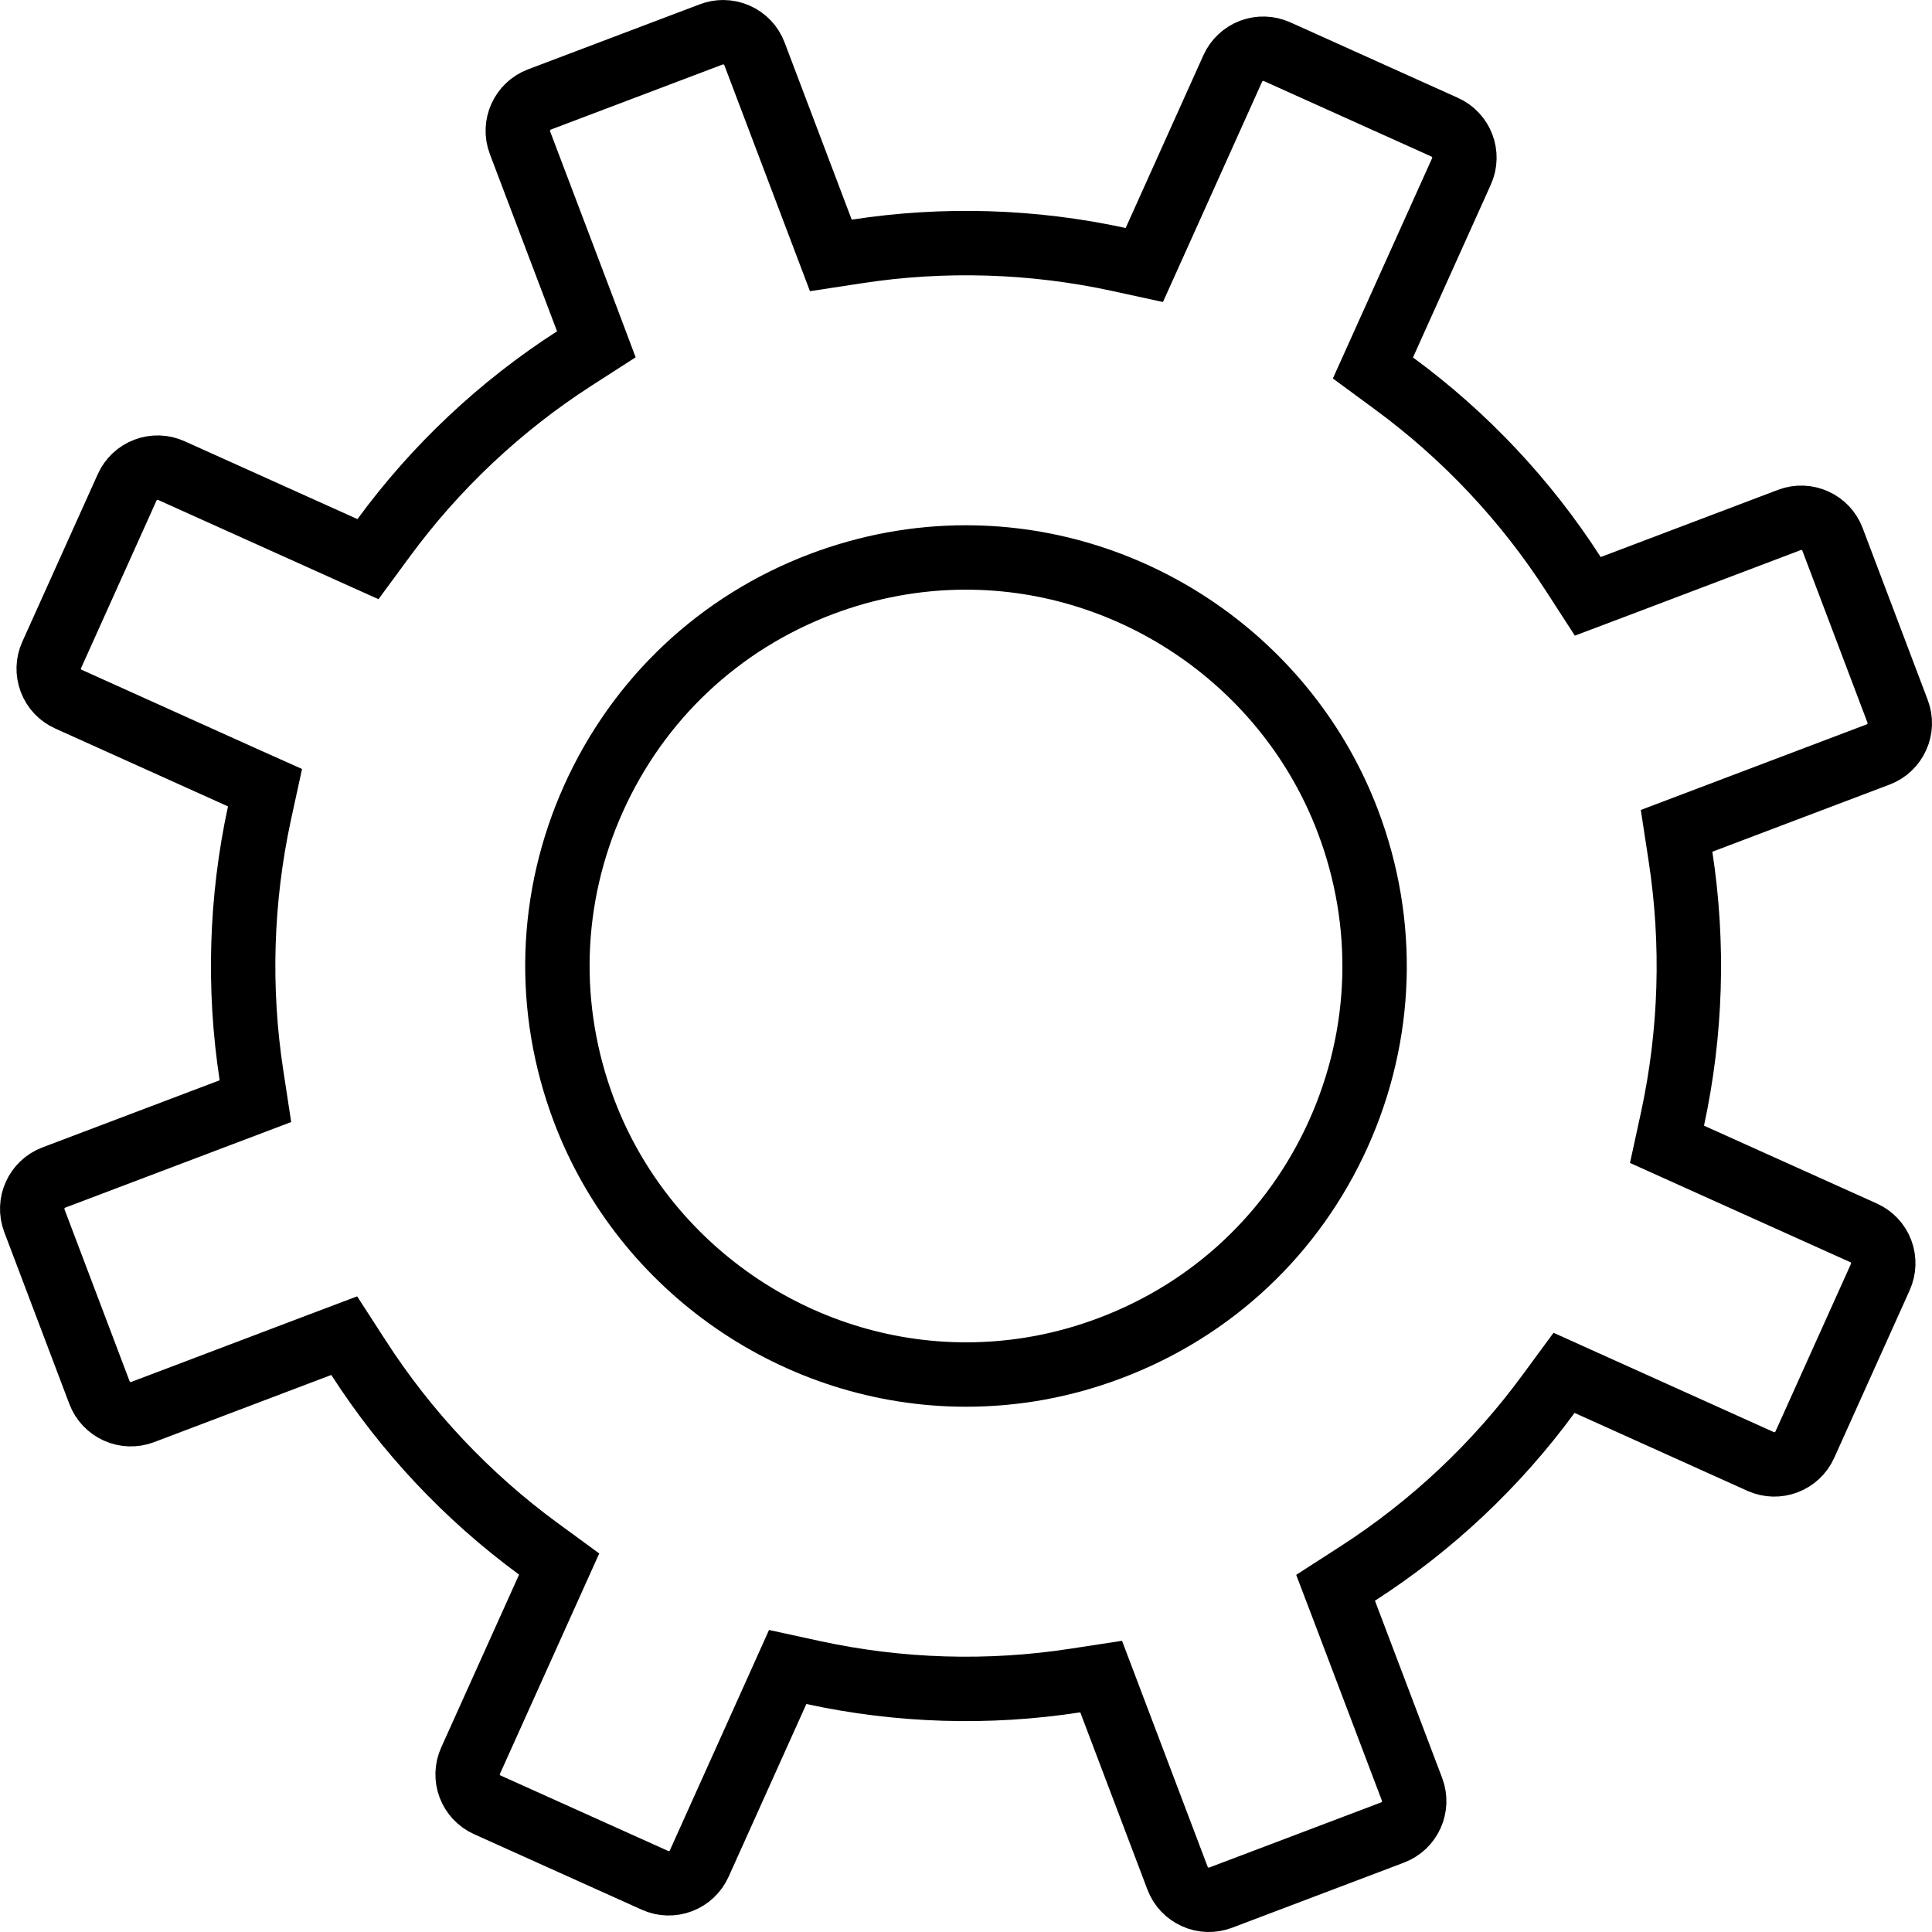
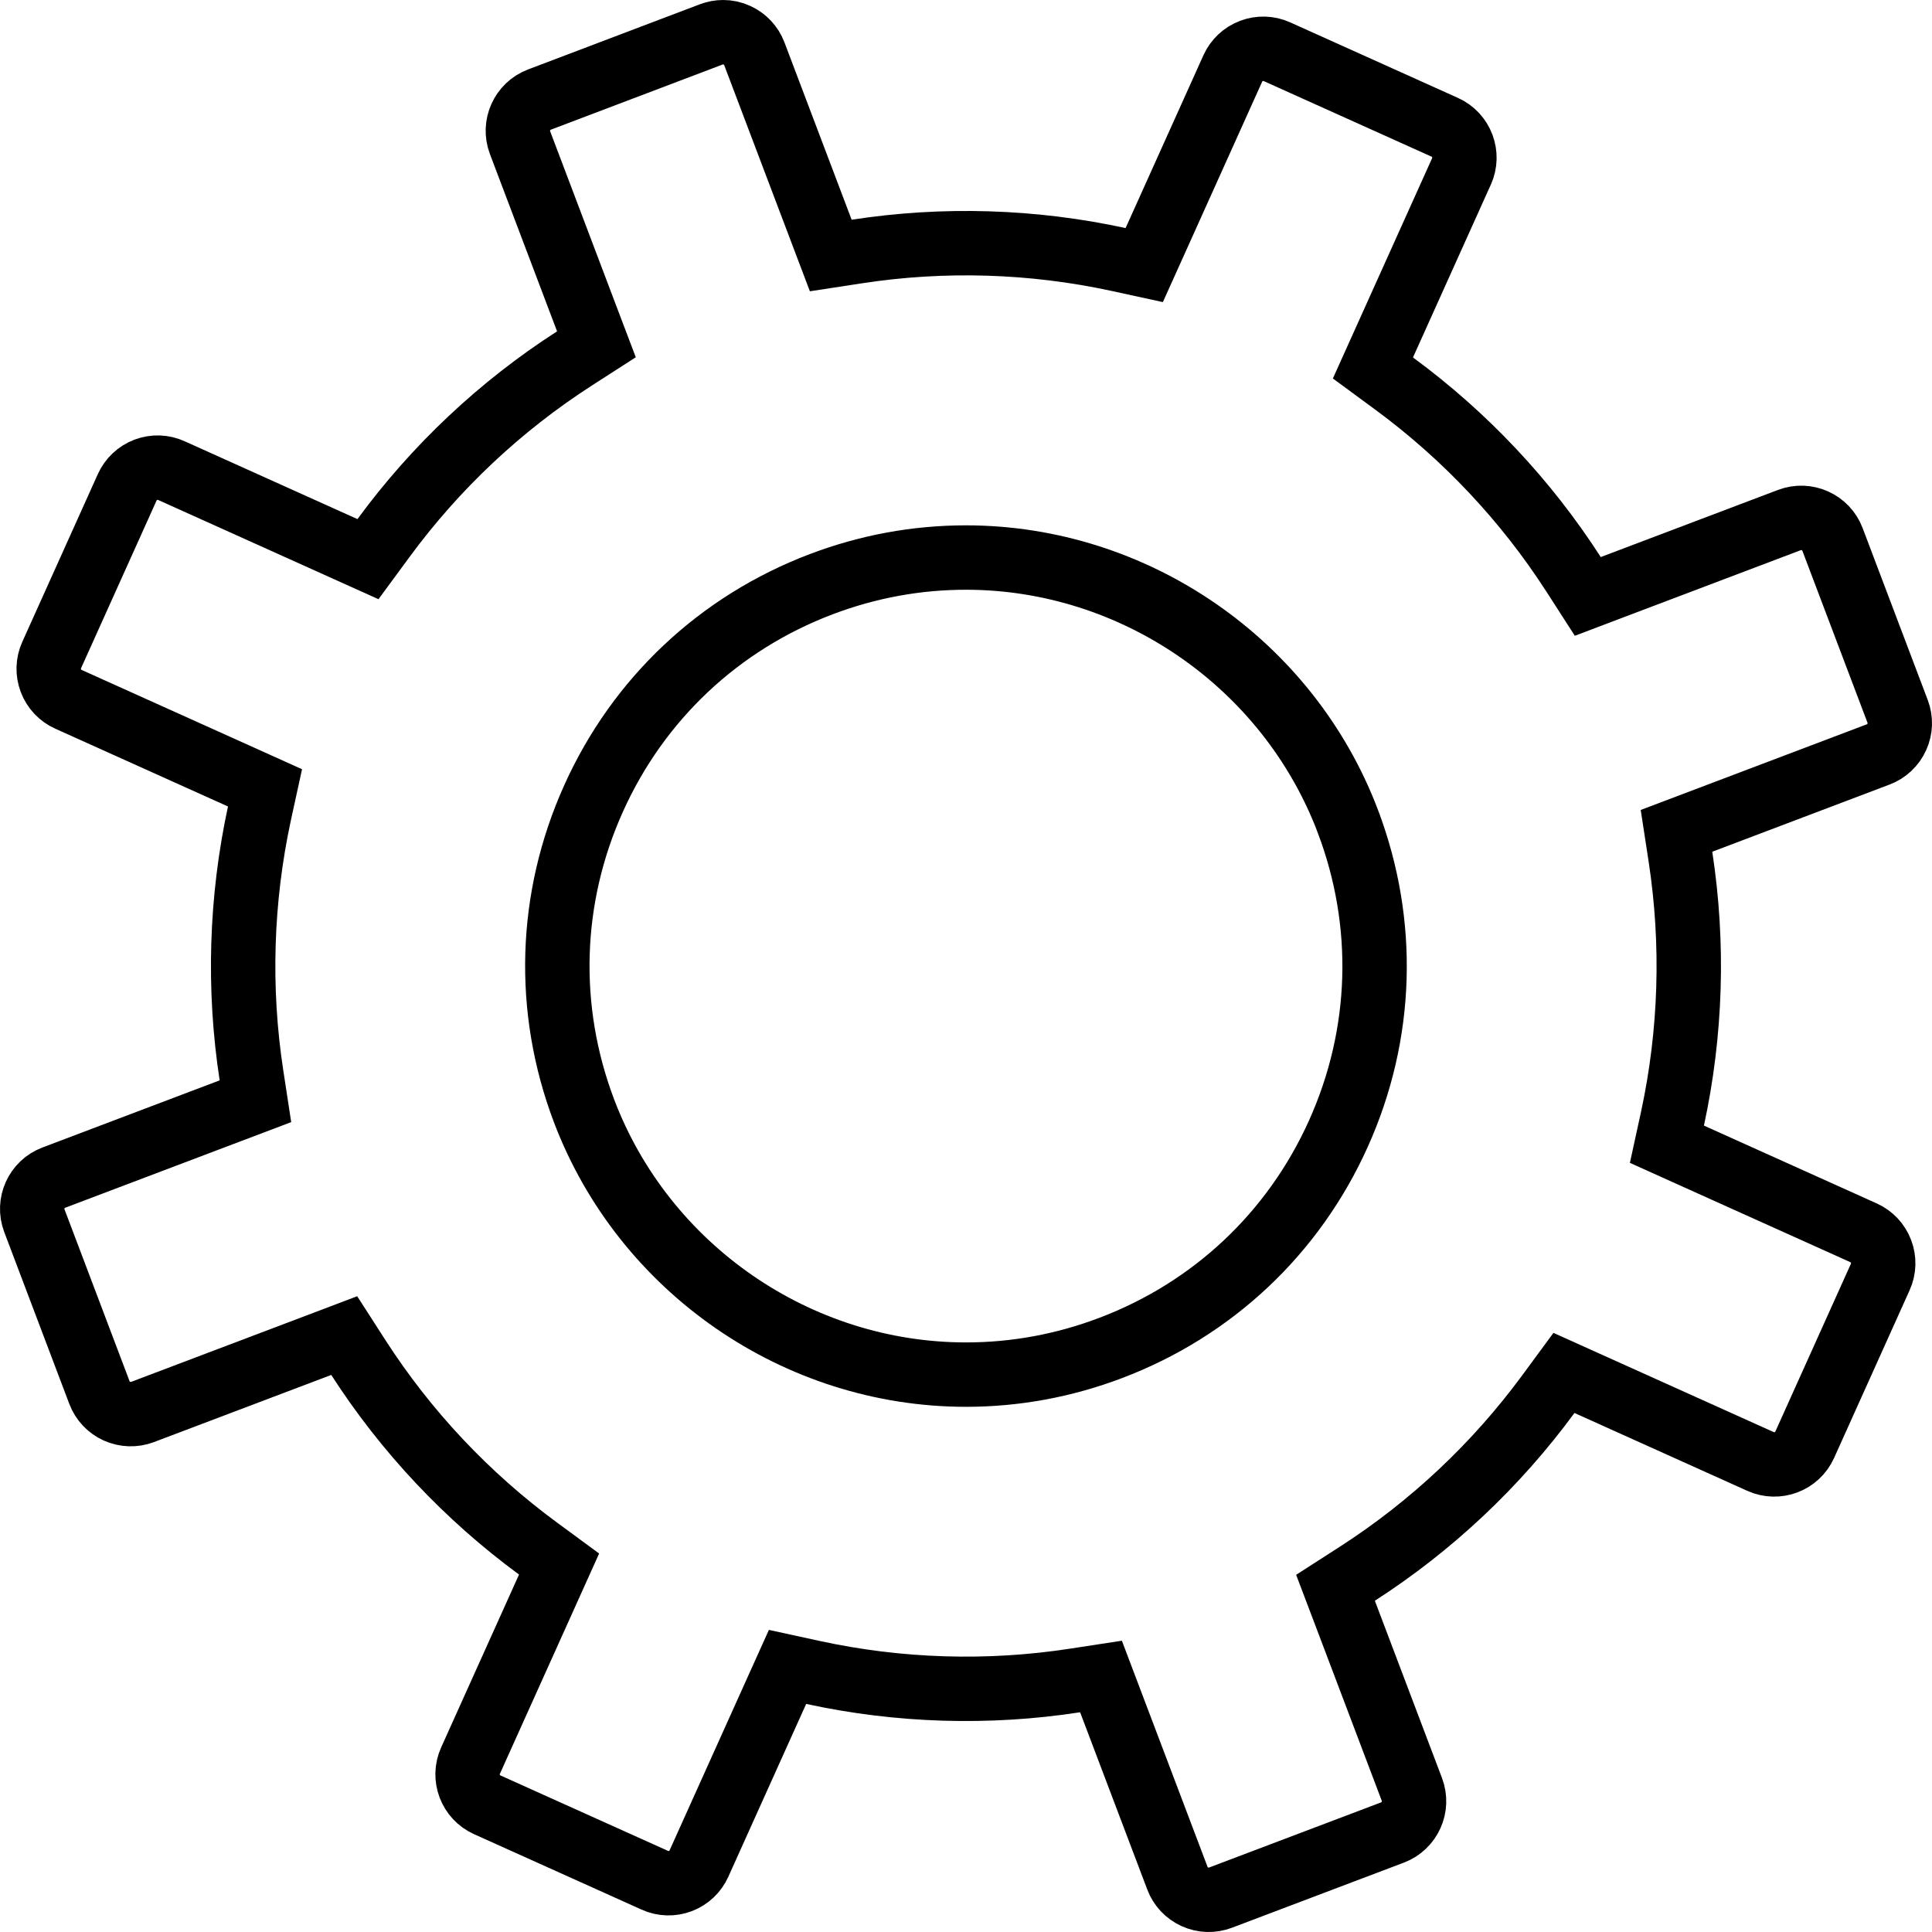
- <svg xmlns="http://www.w3.org/2000/svg" width="24" height="24" viewBox="0 0 24 24">
+ <svg xmlns="http://www.w3.org/2000/svg" width="24" height="24">
  <g fill="none" stroke="#000" stroke-width=".8">
-     <path d="M18.155,21.871 L17.055,19.429 L17.316,19.237 C18.198,18.59 18.956,17.784 19.548,16.864 L19.724,16.592 L20.026,16.706 L22.229,17.541 C22.443,17.622 22.683,17.514 22.764,17.3 L23.573,15.163 C23.612,15.06 23.609,14.946 23.563,14.846 C23.518,14.745 23.435,14.667 23.332,14.628 L20.827,13.679 L20.876,13.359 C21.042,12.277 21.008,11.172 20.777,10.102 L20.708,9.785 L21.003,9.652 L23.15,8.685 C23.251,8.64 23.329,8.557 23.368,8.454 C23.407,8.351 23.403,8.237 23.358,8.136 L22.42,6.053 C22.326,5.845 22.08,5.751 21.871,5.845 L19.429,6.946 L19.237,6.685 C18.59,5.802 17.784,5.044 16.864,4.452 L16.591,4.276 L16.706,3.974 L17.541,1.772 C17.622,1.557 17.514,1.318 17.299,1.236 L15.164,0.427 C15.061,0.388 14.946,0.391 14.846,0.437 C14.745,0.482 14.667,0.565 14.628,0.668 L13.679,3.173 L13.359,3.124 C12.278,2.957 11.171,2.991 10.102,3.223 L9.785,3.292 L9.652,2.996 L8.686,0.85 C8.64,0.749 8.557,0.671 8.454,0.632 C8.351,0.593 8.237,0.596 8.136,0.642 L6.053,1.58 C5.844,1.674 5.751,1.92 5.846,2.129 L6.946,4.571 L6.685,4.762 C5.802,5.41 5.044,6.216 4.452,7.136 L4.276,7.408 L3.974,7.294 L1.772,6.459 C1.669,6.42 1.554,6.424 1.454,6.469 C1.354,6.514 1.275,6.597 1.236,6.7 L0.427,8.836 C0.346,9.051 0.454,9.291 0.668,9.372 L3.173,10.321 L3.124,10.641 C2.958,11.722 2.992,12.828 3.223,13.898 L3.292,14.215 L2.997,14.347 L0.85,15.315 C0.749,15.36 0.671,15.443 0.632,15.546 C0.593,15.649 0.596,15.763 0.642,15.864 L1.58,17.947 C1.625,18.047 1.708,18.125 1.811,18.164 C1.914,18.203 2.028,18.2 2.129,18.154 L4.571,17.054 L4.763,17.315 C5.41,18.198 6.216,18.956 7.136,19.548 L7.408,19.723 L7.294,20.026 L6.459,22.228 C6.378,22.443 6.486,22.682 6.7,22.764 L8.836,23.573 C8.884,23.591 8.933,23.6 8.984,23.6 C9.042,23.6 9.1,23.587 9.154,23.563 C9.255,23.518 9.333,23.435 9.372,23.332 L10.321,20.827 L10.641,20.876 C11.722,21.043 12.83,21.009 13.898,20.777 L14.215,20.708 L14.348,21.003 L15.314,23.15 C15.36,23.251 15.443,23.329 15.546,23.368 C15.649,23.407 15.763,23.403 15.864,23.358 L17.946,22.42 C18.156,22.326 18.249,22.08 18.155,21.871 L18.155,21.871 Z" transform="matrix(1 0 0 -1 0 24)" />
-     <path d="M16.744,13.797 C16.001,15.758 14.095,17.075 11.999,17.075 C11.386,17.075 10.782,16.963 10.202,16.744 C8.935,16.264 7.931,15.319 7.374,14.083 C6.818,12.848 6.776,11.47 7.256,10.202 C7.998,8.242 9.905,6.925 12.001,6.925 C12.614,6.925 13.218,7.036 13.797,7.256 C15.065,7.736 16.069,8.681 16.626,9.916 C17.182,11.152 17.224,12.53 16.744,13.797 Z" transform="matrix(1 0 0 -1 0 24)" />
+     <path d="M18.155 2.129l-1.1 2.442.261.192c.882.648 1.641 1.454 2.233 2.374l.175.272.303-.115 2.202-.834c.214-.081.454.027.535.241l.809 2.136c.039.103.036.217-.01.317-.045.1-.128.179-.232.218l-2.505.949.049.32c.166 1.082.132 2.187-.099 3.257l-.069.316.295.133 2.147.967c.1.045.179.128.218.232.039.103.036.217-.01.318l-.938 2.083c-.094.209-.34.302-.549.208l-2.442-1.1-.192.261c-.648.882-1.454 1.641-2.374 2.233l-.272.175.115.303.834 2.202c.081.214-.027.454-.241.535l-2.136.809c-.103.039-.217.036-.318-.01-.1-.045-.179-.128-.218-.232l-.949-2.505-.32.049c-1.081.167-2.188.133-3.257-.099l-.317-.069-.133.295-.967 2.147c-.045.1-.128.179-.231.218-.103.039-.217.036-.318-.01L6.053 22.42c-.209-.094-.302-.34-.208-.549l1.1-2.442-.261-.192c-.882-.648-1.641-1.454-2.233-2.374l-.175-.272-.303.115-2.202.834c-.103.039-.217.035-.318-.01-.1-.045-.179-.128-.218-.232L.427 15.164c-.081-.214.027-.454.241-.535l2.505-.949-.049-.32c-.166-1.081-.132-2.187.099-3.257l.069-.316-.295-.133-2.147-.967c-.1-.045-.179-.128-.218-.232-.039-.103-.036-.217.01-.318l.938-2.083c.045-.1.128-.179.231-.218.103-.039.217-.036.318.01L4.571 6.946l.192-.261c.648-.883 1.453-1.64 2.374-2.233l.272-.175-.115-.303-.834-2.202c-.081-.214.027-.454.241-.535L8.836.427c.047-.018.097-.027.147-.027.059 0 .117.012.17.037.1.045.179.128.218.232l.949 2.505.32-.049c1.081-.167 2.189-.133 3.257.099l.317.069.133-.295.967-2.147c.045-.1.128-.179.232-.218.103-.039.217-.036.318.01l2.083.938c.209.094.302.34.208.549l0-0z" />
+     <path d="M16.744 10.203c-.743-1.96-2.65-3.277-4.745-3.277-.613 0-1.217.111-1.797.331-1.267.48-2.272 1.425-2.828 2.661-.557 1.236-.599 2.614-.119 3.881.743 1.96 2.65 3.277 4.745 3.277.613 0 1.217-.111 1.797-.331 1.267-.48 2.272-1.425 2.828-2.66.557-1.236.599-2.614.119-3.881z" />
  </g>
</svg>
